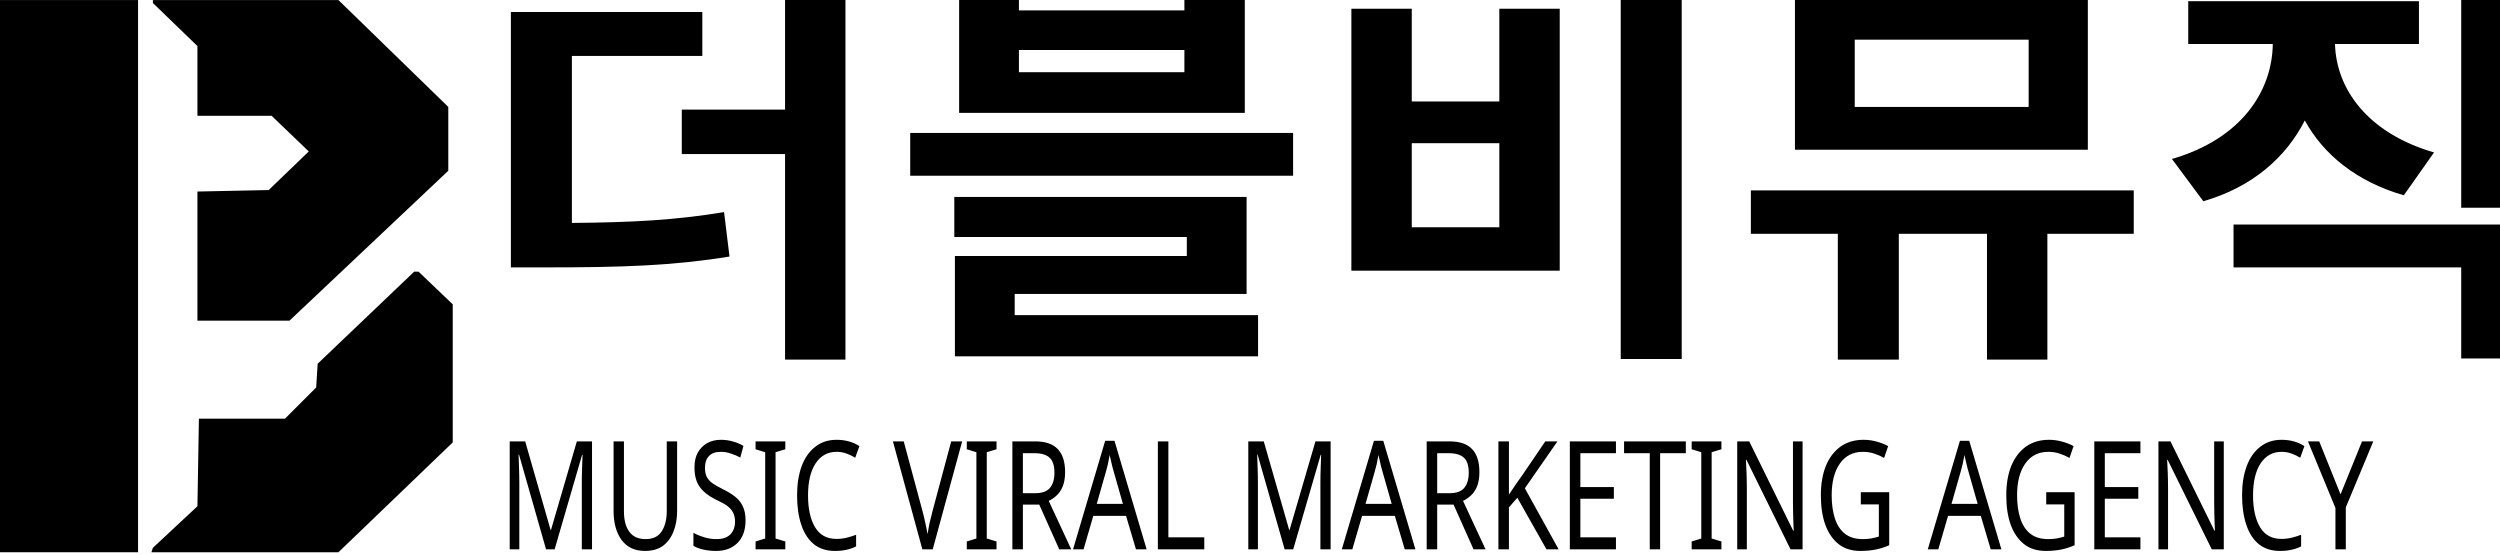
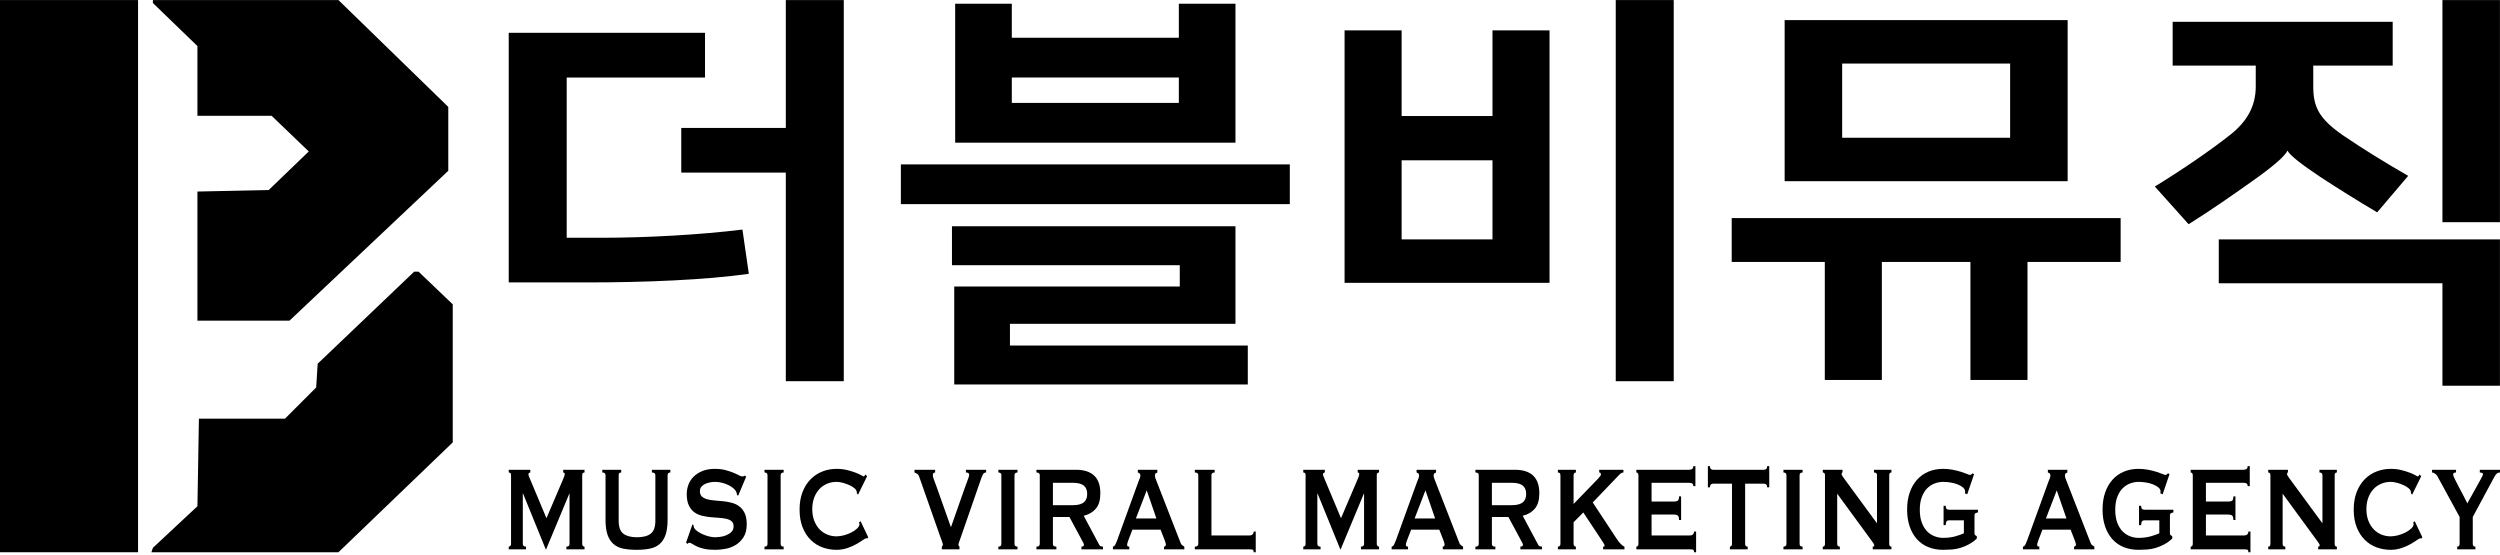
<svg xmlns="http://www.w3.org/2000/svg" width="100%" height="100%" viewBox="0 0 1200 266" version="1.1" xml:space="preserve" style="fill-rule:evenodd;clip-rule:evenodd;stroke-linejoin:round;stroke-miterlimit:2;">
  <g transform="matrix(1.160026,0,0,1.160026,-364.2482,-460.7906)">
    <g transform="matrix(0.614218,0,0,0.614218,97.1812,223.4209)">
      <path d="M658,488L635,466L632,466L567,528L566,544L545,565L487,565L486,624L456,652L455,655L581,655L658,581L658,488Z" />
    </g>
    <g transform="matrix(0.614218,0,0,0.614218,97.1812,223.4209)">
      <path d="M456,283L456,285L486,314L486,361L536,361L561,385L534,411L486,412L486,499L548,499L655,398L655,355L581,283L456,283Z" />
    </g>
    <g transform="matrix(0.614218,0,0,0.614218,97.1812,223.4209)">
      <rect x="353" y="283" width="93" height="372" />
    </g>
    <g transform="matrix(15.99282,0,0,14.35891,-3798.101,-11110.789)">
-       <g transform="matrix(11.81115,0,0,11.81115,323.08,810.7393)">
-             </g>
-       <text x="269.339px" y="810.739px" style="font-family:'NanumSquareOTFEB', 'NanumSquareOTF', sans-serif;font-weight:800;font-size:11.811px;">더블비뮤직</text>
+       <g transform="matrix(1,0,0,1,269.339,810.739)">
+         <path d="M0.945,-1.146L3.012,-1.146C4.453,-1.146 6.047,-1.217 7.157,-1.394L6.992,-2.669C5.882,-2.516 4.488,-2.433 3.366,-2.433L2.445,-2.433L2.445,-7.051L6.024,-7.051L6.024,-8.339L0.945,-8.339L0.945,-1.146ZM5.409,-4.311L8.114,-4.311L8.114,1.701L9.614,1.701L9.614,-9.283L8.114,-9.283L8.114,-5.598L5.409,-5.598L5.409,-4.311Z" />
+         <path d="M12.413,-2.764L12.413,-1.642L18.307,-1.642L18.307,-1.028L12.472,-1.028L12.472,1.795L20.067,1.795L20.067,0.673L13.913,0.673L13.913,0.047L19.748,0.047L19.748,-2.764L12.413,-2.764ZM11.091,-4.547L11.091,-3.402L21.154,-3.402L21.154,-4.547L11.091,-4.547ZM19.748,-5.173L19.748,-9.177L18.283,-9.177L18.283,-8.197L13.961,-8.197L13.961,-9.177L12.496,-9.177L12.496,-5.173L19.748,-5.173ZM13.961,-7.051L18.283,-7.051L18.283,-6.319L13.961,-6.319L13.961,-7.051Z" />
+         <path d="M31.087,-9.283L29.587,-9.283L29.587,1.701L31.087,1.701L31.087,-9.283ZM27.874,-8.409L26.398,-8.409L26.398,-5.941L24.047,-5.941L24.047,-8.409L22.571,-8.409L22.571,-1.134L27.874,-1.134L27.874,-8.409ZM24.047,-4.665L26.398,-4.665L26.398,-2.386L24.047,-2.386L24.047,-4.665Z" />
+         <path d="M33.957,-8.705L33.957,-4.063L41.279,-4.063L41.279,-8.705L33.957,-8.705ZM32.587,-3L32.587,-1.736L34.996,-1.736L34.996,1.665L36.472,1.665L36.472,-1.736L38.764,-1.736L38.764,1.665L40.24,1.665L40.24,-1.736L42.65,-1.736L42.65,-3L32.587,-3ZM35.445,-7.453L39.791,-7.453L39.791,-5.315L35.445,-5.315L35.445,-7.453Z" />
+         <path d="M45.189,-1.122L50.976,-1.122L50.976,1.831L52.464,1.831L52.464,-2.386L45.189,-2.386L45.189,-1.122ZM52.464,-9.283L50.976,-9.283L50.976,-2.882L52.464,-2.882L52.464,-9.283ZM43.996,-7.394L46.146,-7.394L46.146,-6.791C46.146,-6.213 45.909,-5.776 45.496,-5.409C45,-4.972 44.279,-4.417 43.535,-3.909L44.409,-2.823C45,-3.236 45.531,-3.65 46.039,-4.051C46.583,-4.476 46.913,-4.795 46.961,-4.937L46.972,-4.937C47.02,-4.819 47.327,-4.547 47.823,-4.181C48.26,-3.862 48.768,-3.508 49.287,-3.165L50.09,-4.217C49.5,-4.594 48.898,-5.008 48.401,-5.386C47.775,-5.87 47.634,-6.213 47.634,-6.791L47.634,-7.394L49.689,-7.394L49.689,-8.657L43.996,-8.657L43.996,-7.394Z" />
+       </g>
    </g>
    <g transform="matrix(3.978149,0,0,5.217755,-551.1674,-3605.696)">
-       <g transform="matrix(12,0,0,12,477.6473,810.7393)">
-             </g>
-       <text x="269.339px" y="810.739px" style="font-family:'Copperplate';font-size:12px;">MUSIC VIRAL MARKETING AGENCY</text>
+       <g transform="matrix(1,0,0,1,269.339,810.739)">
+         <path d="M1.056,-0.216C1.12,-0.216 1.176,-0.234 1.224,-0.27C1.272,-0.306 1.296,-0.36 1.296,-0.432L1.296,-5.904C1.296,-5.976 1.272,-6.026 1.224,-6.054C1.176,-6.082 1.12,-6.096 1.056,-6.096L1.056,-6.312L3.3,-6.312L3.3,-6.096C3.26,-6.096 3.218,-6.084 3.174,-6.06C3.13,-6.036 3.108,-6 3.108,-5.952C3.108,-5.912 3.124,-5.86 3.156,-5.796C3.188,-5.732 3.224,-5.664 3.264,-5.592L4.98,-2.472L6.708,-5.556C6.764,-5.66 6.806,-5.742 6.834,-5.802C6.862,-5.862 6.876,-5.916 6.876,-5.964C6.876,-6.052 6.824,-6.096 6.72,-6.096L6.72,-6.312L8.94,-6.312L8.94,-6.096C8.876,-6.096 8.82,-6.082 8.772,-6.054C8.724,-6.026 8.7,-5.976 8.7,-5.904L8.7,-0.432C8.7,-0.36 8.724,-0.306 8.772,-0.27C8.82,-0.234 8.876,-0.216 8.94,-0.216L8.94,0L7.056,0L7.056,-0.216C7.272,-0.216 7.38,-0.288 7.38,-0.432L7.38,-4.416L7.356,-4.416L4.944,0L4.908,0L2.544,-4.428L2.52,-4.428L2.52,-0.432C2.52,-0.288 2.632,-0.216 2.856,-0.216L2.856,0L1.056,0L1.056,-0.216Z" />
+         <path d="M12.756,-6.096C12.58,-6.096 12.492,-6.024 12.492,-5.88L12.492,-2.28C12.492,-1.776 12.654,-1.43 12.978,-1.242C13.302,-1.054 13.776,-0.96 14.4,-0.96C15.024,-0.96 15.498,-1.054 15.822,-1.242C16.146,-1.43 16.308,-1.776 16.308,-2.28L16.308,-5.88C16.308,-6.024 16.188,-6.096 15.948,-6.096L15.948,-6.312L17.868,-6.312L17.868,-6.096C17.676,-6.096 17.58,-6.024 17.58,-5.88L17.58,-2.34C17.58,-1.868 17.512,-1.478 17.376,-1.17C17.24,-0.862 17.036,-0.616 16.764,-0.432C16.492,-0.248 16.154,-0.124 15.75,-0.06C15.346,0.004 14.88,0.036 14.352,0.036C13.824,0.036 13.358,0.004 12.954,-0.06C12.55,-0.124 12.212,-0.248 11.94,-0.432C11.668,-0.616 11.464,-0.862 11.328,-1.17C11.192,-1.478 11.124,-1.868 11.124,-2.34L11.124,-5.88C11.124,-6.024 11.012,-6.096 10.788,-6.096L10.788,-6.312L12.756,-6.312L12.756,-6.096Z" />
+         <path d="M20.16,-1.98L20.28,-1.92C20.28,-1.848 20.296,-1.784 20.328,-1.728C20.384,-1.632 20.494,-1.538 20.658,-1.446C20.822,-1.354 21.01,-1.272 21.222,-1.2C21.434,-1.128 21.656,-1.07 21.888,-1.026C22.12,-0.982 22.328,-0.96 22.512,-0.96C22.648,-0.96 22.824,-0.97 23.04,-0.99C23.256,-1.01 23.468,-1.052 23.676,-1.116C23.884,-1.18 24.064,-1.268 24.216,-1.38C24.368,-1.492 24.444,-1.64 24.444,-1.824C24.444,-2.008 24.374,-2.144 24.234,-2.232C24.094,-2.32 23.91,-2.384 23.682,-2.424C23.454,-2.464 23.194,-2.49 22.902,-2.502C22.61,-2.514 22.312,-2.532 22.008,-2.556C21.704,-2.58 21.406,-2.62 21.114,-2.676C20.822,-2.732 20.562,-2.826 20.334,-2.958C20.106,-3.09 19.922,-3.27 19.782,-3.498C19.642,-3.726 19.572,-4.024 19.572,-4.392C19.572,-4.64 19.63,-4.884 19.746,-5.124C19.862,-5.364 20.04,-5.576 20.28,-5.76C20.52,-5.944 20.824,-6.094 21.192,-6.21C21.56,-6.326 21.992,-6.384 22.488,-6.384C22.912,-6.384 23.28,-6.352 23.592,-6.288C23.904,-6.224 24.174,-6.156 24.402,-6.084C24.63,-6.012 24.822,-5.944 24.978,-5.88C25.134,-5.816 25.264,-5.784 25.368,-5.784C25.48,-5.784 25.56,-5.808 25.608,-5.856L25.752,-5.76L24.924,-4.26L24.804,-4.308C24.788,-4.42 24.756,-4.512 24.708,-4.584C24.644,-4.68 24.538,-4.774 24.39,-4.866C24.242,-4.958 24.068,-5.04 23.868,-5.112C23.668,-5.184 23.452,-5.242 23.22,-5.286C22.988,-5.33 22.756,-5.352 22.524,-5.352C22.348,-5.352 22.166,-5.338 21.978,-5.31C21.79,-5.282 21.62,-5.24 21.468,-5.184C21.316,-5.128 21.19,-5.054 21.09,-4.962C20.99,-4.87 20.94,-4.756 20.94,-4.62C20.94,-4.428 21.01,-4.284 21.15,-4.188C21.29,-4.092 21.474,-4.02 21.702,-3.972C21.93,-3.924 22.19,-3.892 22.482,-3.876C22.774,-3.86 23.072,-3.84 23.376,-3.816C23.68,-3.792 23.978,-3.75 24.27,-3.69C24.562,-3.63 24.822,-3.534 25.05,-3.402C25.278,-3.27 25.462,-3.092 25.602,-2.868C25.742,-2.644 25.812,-2.352 25.812,-1.992C25.812,-1.576 25.702,-1.236 25.482,-0.972C25.262,-0.708 24.988,-0.5 24.66,-0.348C24.332,-0.196 23.978,-0.094 23.598,-0.042C23.218,0.01 22.864,0.036 22.536,0.036C22.08,0.036 21.698,0.01 21.39,-0.042C21.082,-0.094 20.826,-0.158 20.622,-0.234C20.418,-0.31 20.256,-0.378 20.136,-0.438C20.016,-0.498 19.912,-0.528 19.824,-0.528C19.768,-0.528 19.716,-0.496 19.668,-0.432L19.5,-0.528L20.16,-1.98Z" />
+         <path d="M27.66,-0.216C27.868,-0.216 27.972,-0.288 27.972,-0.432L27.972,-5.88C27.972,-6.024 27.868,-6.096 27.66,-6.096L27.66,-6.312L29.652,-6.312L29.652,-6.096C29.444,-6.096 29.34,-6.024 29.34,-5.88L29.34,-0.432C29.34,-0.288 29.444,-0.216 29.652,-0.216L29.652,0L27.66,0L27.66,-0.216Z" />
+         <path d="M38.352,-0.864C38.328,-0.864 38.306,-0.866 38.286,-0.87C38.266,-0.874 38.244,-0.876 38.22,-0.876C38.172,-0.876 38.058,-0.828 37.878,-0.732C37.698,-0.636 37.47,-0.528 37.194,-0.408C36.918,-0.288 36.604,-0.184 36.252,-0.096C35.9,-0.008 35.532,0.036 35.148,0.036C34.644,0.036 34.16,-0.028 33.696,-0.156C33.232,-0.284 32.822,-0.482 32.466,-0.75C32.11,-1.018 31.828,-1.352 31.62,-1.752C31.412,-2.152 31.308,-2.62 31.308,-3.156C31.308,-3.684 31.412,-4.15 31.62,-4.554C31.828,-4.958 32.11,-5.296 32.466,-5.568C32.822,-5.84 33.232,-6.044 33.696,-6.18C34.16,-6.316 34.644,-6.384 35.148,-6.384C35.556,-6.384 35.926,-6.352 36.258,-6.288C36.59,-6.224 36.88,-6.156 37.128,-6.084C37.376,-6.012 37.572,-5.944 37.716,-5.88C37.86,-5.816 37.948,-5.784 37.98,-5.784C38.02,-5.784 38.054,-5.804 38.082,-5.844C38.11,-5.884 38.132,-5.916 38.148,-5.94L38.328,-5.796L37.392,-4.344L37.272,-4.428C37.272,-4.452 37.27,-4.476 37.266,-4.5C37.262,-4.524 37.256,-4.552 37.248,-4.584C37.232,-4.672 37.152,-4.762 37.008,-4.854C36.864,-4.946 36.686,-5.028 36.474,-5.1C36.262,-5.172 36.038,-5.232 35.802,-5.28C35.566,-5.328 35.348,-5.352 35.148,-5.352C34.812,-5.352 34.49,-5.304 34.182,-5.208C33.874,-5.112 33.606,-4.972 33.378,-4.788C33.15,-4.604 32.968,-4.378 32.832,-4.11C32.696,-3.842 32.628,-3.536 32.628,-3.192C32.628,-2.848 32.696,-2.542 32.832,-2.274C32.968,-2.006 33.15,-1.78 33.378,-1.596C33.606,-1.412 33.874,-1.272 34.182,-1.176C34.49,-1.08 34.812,-1.032 35.148,-1.032C35.404,-1.032 35.672,-1.062 35.952,-1.122C36.232,-1.182 36.488,-1.258 36.72,-1.35C36.952,-1.442 37.146,-1.546 37.302,-1.662C37.458,-1.778 37.536,-1.888 37.536,-1.992C37.536,-2.048 37.52,-2.096 37.488,-2.136L37.656,-2.232L38.448,-0.96L38.352,-0.864Z" />
+         <path d="M50.712,-6.096C50.552,-6.096 50.436,-6.038 50.364,-5.922C50.292,-5.806 50.24,-5.712 50.208,-5.64L48.084,-0.972C48.012,-0.812 47.952,-0.684 47.904,-0.588C47.856,-0.492 47.832,-0.424 47.832,-0.384C47.832,-0.344 47.842,-0.312 47.862,-0.288C47.882,-0.264 47.908,-0.24 47.94,-0.216L47.94,0L46.104,0L46.104,-0.216C46.176,-0.248 46.212,-0.304 46.212,-0.384C46.212,-0.424 46.182,-0.506 46.122,-0.63C46.062,-0.754 45.988,-0.908 45.9,-1.092L43.74,-5.784C43.7,-5.872 43.644,-5.936 43.572,-5.976C43.5,-6.016 43.396,-6.056 43.26,-6.096L43.26,-6.312L45.408,-6.312L45.408,-6.096C45.352,-6.096 45.298,-6.082 45.246,-6.054C45.194,-6.026 45.168,-5.972 45.168,-5.892C45.168,-5.804 45.202,-5.692 45.27,-5.556C45.338,-5.42 45.42,-5.252 45.516,-5.052L47.052,-1.752L48.552,-5.004C48.648,-5.212 48.738,-5.398 48.822,-5.562C48.906,-5.726 48.948,-5.84 48.948,-5.904C48.948,-6.032 48.836,-6.096 48.612,-6.096L48.612,-6.312L50.712,-6.312L50.712,-6.096Z" />
+         <path d="M51.984,-0.216C52.192,-0.216 52.296,-0.288 52.296,-0.432L52.296,-5.88C52.296,-6.024 52.192,-6.096 51.984,-6.096L51.984,-6.312L53.976,-6.312L53.976,-6.096C53.768,-6.096 53.664,-6.024 53.664,-5.88L53.664,-0.432C53.664,-0.288 53.768,-0.216 53.976,-0.216L53.976,0L51.984,0L51.984,-0.216Z" />
+         <path d="M59.736,-3.504C60.024,-3.504 60.264,-3.526 60.456,-3.57C60.648,-3.614 60.8,-3.676 60.912,-3.756C61.024,-3.836 61.104,-3.93 61.152,-4.038C61.2,-4.146 61.224,-4.264 61.224,-4.392C61.224,-4.52 61.2,-4.638 61.152,-4.746C61.104,-4.854 61.024,-4.948 60.912,-5.028C60.8,-5.108 60.648,-5.17 60.456,-5.214C60.264,-5.258 60.024,-5.28 59.736,-5.28L57.66,-5.28L57.66,-3.504L59.736,-3.504ZM60.048,-6.312C60.432,-6.312 60.78,-6.278 61.092,-6.21C61.404,-6.142 61.672,-6.034 61.896,-5.886C62.12,-5.738 62.292,-5.546 62.412,-5.31C62.532,-5.074 62.592,-4.784 62.592,-4.44C62.592,-3.912 62.436,-3.508 62.124,-3.228C61.812,-2.948 61.392,-2.76 60.864,-2.664L62.46,-0.384C62.516,-0.304 62.582,-0.256 62.658,-0.24C62.734,-0.224 62.804,-0.216 62.868,-0.216L62.868,0L60.624,0L60.624,-0.216C60.696,-0.216 60.758,-0.228 60.81,-0.252C60.862,-0.276 60.888,-0.308 60.888,-0.348C60.888,-0.388 60.872,-0.434 60.84,-0.486C60.808,-0.538 60.76,-0.608 60.696,-0.696L59.376,-2.568L57.66,-2.568L57.66,-0.432C57.66,-0.36 57.686,-0.306 57.738,-0.27C57.79,-0.234 57.884,-0.216 58.02,-0.216L58.02,0L55.944,0L55.944,-0.216C56.176,-0.216 56.292,-0.288 56.292,-0.432L56.292,-5.88C56.292,-6.024 56.176,-6.096 55.944,-6.096L55.944,-6.312L60.048,-6.312Z" />
+         <path d="M68.424,-2.448L67.416,-4.68L66.288,-2.448L68.424,-2.448ZM63.9,-0.216C64.004,-0.232 64.086,-0.284 64.146,-0.372C64.206,-0.46 64.264,-0.56 64.32,-0.672L66.54,-5.34C66.596,-5.444 66.646,-5.54 66.69,-5.628C66.734,-5.716 66.756,-5.792 66.756,-5.856C66.756,-5.936 66.728,-5.992 66.672,-6.024C66.616,-6.056 66.556,-6.08 66.492,-6.096L66.492,-6.312L68.52,-6.312L68.52,-6.096C68.464,-6.08 68.408,-6.058 68.352,-6.03C68.296,-6.002 68.268,-5.944 68.268,-5.856C68.268,-5.792 68.282,-5.728 68.31,-5.664C68.338,-5.6 68.38,-5.516 68.436,-5.412L70.932,-0.528C70.972,-0.44 71.026,-0.376 71.094,-0.336C71.162,-0.296 71.24,-0.256 71.328,-0.216L71.328,0L69.216,0L69.216,-0.216C69.248,-0.216 69.288,-0.228 69.336,-0.252C69.384,-0.276 69.408,-0.312 69.408,-0.36C69.408,-0.44 69.376,-0.544 69.312,-0.672L68.856,-1.56L65.928,-1.56L65.496,-0.708C65.416,-0.54 65.376,-0.42 65.376,-0.348C65.376,-0.26 65.452,-0.216 65.604,-0.216L65.604,0L63.9,0L63.9,-0.216Z" />
+         <path d="M78.54,0.228C78.54,0.108 78.502,0.04 78.426,0.024C78.35,0.008 78.252,0 78.132,0L72.42,0L72.42,-0.216C72.66,-0.216 72.78,-0.288 72.78,-0.432L72.78,-5.88C72.78,-6.024 72.66,-6.096 72.42,-6.096L72.42,-6.312L74.484,-6.312L74.484,-6.096C74.26,-6.096 74.148,-6.024 74.148,-5.88L74.148,-1.104L78.132,-1.104C78.252,-1.104 78.35,-1.132 78.426,-1.188C78.502,-1.244 78.54,-1.32 78.54,-1.416L78.756,-1.416L78.756,0.228L78.54,0.228Z" />
+         <path d="M83.7,-0.216C83.764,-0.216 83.82,-0.234 83.868,-0.27C83.916,-0.306 83.94,-0.36 83.94,-0.432L83.94,-5.904C83.94,-5.976 83.916,-6.026 83.868,-6.054C83.82,-6.082 83.764,-6.096 83.7,-6.096L83.7,-6.312L85.944,-6.312L85.944,-6.096C85.904,-6.096 85.862,-6.084 85.818,-6.06C85.774,-6.036 85.752,-6 85.752,-5.952C85.752,-5.912 85.768,-5.86 85.8,-5.796C85.832,-5.732 85.868,-5.664 85.908,-5.592L87.624,-2.472L89.352,-5.556C89.408,-5.66 89.45,-5.742 89.478,-5.802C89.506,-5.862 89.52,-5.916 89.52,-5.964C89.52,-6.052 89.468,-6.096 89.364,-6.096L89.364,-6.312L91.584,-6.312L91.584,-6.096C91.52,-6.096 91.464,-6.082 91.416,-6.054C91.368,-6.026 91.344,-5.976 91.344,-5.904L91.344,-0.432C91.344,-0.36 91.368,-0.306 91.416,-0.27C91.464,-0.234 91.52,-0.216 91.584,-0.216L91.584,0L89.7,0L89.7,-0.216C89.916,-0.216 90.024,-0.288 90.024,-0.432L90.024,-4.416L90,-4.416L87.588,0L87.552,0L85.188,-4.428L85.164,-4.428L85.164,-0.432C85.164,-0.288 85.276,-0.216 85.5,-0.216L85.5,0L83.7,0L83.7,-0.216Z" />
+         <path d="M97.416,-2.448L96.408,-4.68L95.28,-2.448L97.416,-2.448ZM92.892,-0.216C92.996,-0.232 93.078,-0.284 93.138,-0.372C93.198,-0.46 93.256,-0.56 93.312,-0.672L95.532,-5.34C95.588,-5.444 95.638,-5.54 95.682,-5.628C95.726,-5.716 95.748,-5.792 95.748,-5.856C95.748,-5.936 95.72,-5.992 95.664,-6.024C95.608,-6.056 95.548,-6.08 95.484,-6.096L95.484,-6.312L97.512,-6.312L97.512,-6.096C97.456,-6.08 97.4,-6.058 97.344,-6.03C97.288,-6.002 97.26,-5.944 97.26,-5.856C97.26,-5.792 97.274,-5.728 97.302,-5.664C97.33,-5.6 97.372,-5.516 97.428,-5.412L99.924,-0.528C99.964,-0.44 100.018,-0.376 100.086,-0.336C100.154,-0.296 100.232,-0.256 100.32,-0.216L100.32,0L98.208,0L98.208,-0.216C98.24,-0.216 98.28,-0.228 98.328,-0.252C98.376,-0.276 98.4,-0.312 98.4,-0.36C98.4,-0.44 98.368,-0.544 98.304,-0.672L97.848,-1.56L94.92,-1.56L94.488,-0.708C94.408,-0.54 94.368,-0.42 94.368,-0.348C94.368,-0.26 94.444,-0.216 94.596,-0.216L94.596,0L92.892,0L92.892,-0.216Z" />
+         <path d="M105.396,-3.504C105.684,-3.504 105.924,-3.526 106.116,-3.57C106.308,-3.614 106.46,-3.676 106.572,-3.756C106.684,-3.836 106.764,-3.93 106.812,-4.038C106.86,-4.146 106.884,-4.264 106.884,-4.392C106.884,-4.52 106.86,-4.638 106.812,-4.746C106.764,-4.854 106.684,-4.948 106.572,-5.028C106.46,-5.108 106.308,-5.17 106.116,-5.214C105.924,-5.258 105.684,-5.28 105.396,-5.28L103.32,-5.28L103.32,-3.504L105.396,-3.504ZM105.708,-6.312C106.092,-6.312 106.44,-6.278 106.752,-6.21C107.064,-6.142 107.332,-6.034 107.556,-5.886C107.78,-5.738 107.952,-5.546 108.072,-5.31C108.192,-5.074 108.252,-4.784 108.252,-4.44C108.252,-3.912 108.096,-3.508 107.784,-3.228C107.472,-2.948 107.052,-2.76 106.524,-2.664L108.12,-0.384C108.176,-0.304 108.242,-0.256 108.318,-0.24C108.394,-0.224 108.464,-0.216 108.528,-0.216L108.528,0L106.284,0L106.284,-0.216C106.356,-0.216 106.418,-0.228 106.47,-0.252C106.522,-0.276 106.548,-0.308 106.548,-0.348C106.548,-0.388 106.532,-0.434 106.5,-0.486C106.468,-0.538 106.42,-0.608 106.356,-0.696L105.036,-2.568L103.32,-2.568L103.32,-0.432C103.32,-0.36 103.346,-0.306 103.398,-0.27C103.45,-0.234 103.544,-0.216 103.68,-0.216L103.68,0L101.604,0L101.604,-0.216C101.836,-0.216 101.952,-0.288 101.952,-0.432L101.952,-5.88C101.952,-6.024 101.836,-6.096 101.604,-6.096L101.604,-6.312L105.708,-6.312Z" />
+         <path d="M111.816,-0.432C111.816,-0.36 111.84,-0.306 111.888,-0.27C111.936,-0.234 111.992,-0.216 112.056,-0.216L112.056,0L110.184,0L110.184,-0.216C110.36,-0.216 110.448,-0.288 110.448,-0.432L110.448,-5.88C110.448,-6.024 110.36,-6.096 110.184,-6.096L110.184,-6.312L112.056,-6.312L112.056,-6.096C111.992,-6.096 111.936,-6.078 111.888,-6.042C111.84,-6.006 111.816,-5.952 111.816,-5.88L111.816,-3.6L114.3,-5.556C114.412,-5.652 114.5,-5.73 114.564,-5.79C114.628,-5.85 114.66,-5.9 114.66,-5.94C114.66,-5.996 114.642,-6.036 114.606,-6.06C114.57,-6.084 114.528,-6.096 114.48,-6.096L114.48,-6.312L117,-6.312L117,-6.096C116.856,-6.096 116.712,-6.036 116.568,-5.916L113.808,-3.72L116.328,-0.804C116.432,-0.684 116.554,-0.566 116.694,-0.45C116.834,-0.334 116.972,-0.256 117.108,-0.216L117.108,0L114.888,0L114.888,-0.216C114.992,-0.216 115.044,-0.244 115.044,-0.3C115.044,-0.34 114.988,-0.428 114.876,-0.564L112.824,-2.928L111.816,-2.148L111.816,-0.432Z" />
+         <path d="M124.272,-5.016C124.272,-5.104 124.238,-5.17 124.17,-5.214C124.102,-5.258 123.984,-5.28 123.816,-5.28L119.928,-5.28L119.928,-3.792L122.28,-3.792C122.44,-3.792 122.564,-3.814 122.652,-3.858C122.74,-3.902 122.784,-4.016 122.784,-4.2L123,-4.2L123,-2.328L122.784,-2.328C122.784,-2.512 122.74,-2.63 122.652,-2.682C122.564,-2.734 122.44,-2.76 122.28,-2.76L119.928,-2.76L119.928,-1.104L123.936,-1.104C124.056,-1.104 124.154,-1.132 124.23,-1.188C124.306,-1.244 124.344,-1.32 124.344,-1.416L124.56,-1.416L124.56,0.228L124.344,0.228C124.344,0.108 124.306,0.04 124.23,0.024C124.154,0.008 124.056,0 123.936,0L118.344,0L118.344,-0.216C118.4,-0.216 118.45,-0.234 118.494,-0.27C118.538,-0.306 118.56,-0.36 118.56,-0.432L118.56,-5.88C118.56,-5.952 118.538,-6.006 118.494,-6.042C118.45,-6.078 118.4,-6.096 118.344,-6.096L118.344,-6.312L123.816,-6.312C123.984,-6.312 124.102,-6.338 124.17,-6.39C124.238,-6.442 124.272,-6.512 124.272,-6.6L124.488,-6.6L124.488,-5.016L124.272,-5.016Z" />
+         <path d="M129.66,-0.432C129.66,-0.288 129.748,-0.216 129.924,-0.216L129.924,0L128.076,0L128.076,-0.216C128.132,-0.216 128.182,-0.234 128.226,-0.27C128.27,-0.306 128.292,-0.36 128.292,-0.432L128.292,-5.208L126.312,-5.208C126.24,-5.208 126.17,-5.188 126.102,-5.148C126.034,-5.108 126,-5.032 126,-4.92L125.784,-4.92L125.784,-6.6L126,-6.6C126,-6.488 126.034,-6.412 126.102,-6.372C126.17,-6.332 126.24,-6.312 126.312,-6.312L131.64,-6.312C131.712,-6.312 131.782,-6.332 131.85,-6.372C131.918,-6.412 131.952,-6.488 131.952,-6.6L132.168,-6.6L132.168,-4.92L131.952,-4.92C131.952,-5.032 131.918,-5.108 131.85,-5.148C131.782,-5.188 131.712,-5.208 131.64,-5.208L129.66,-5.208L129.66,-0.432Z" />
+         <path d="M133.644,-0.216C133.852,-0.216 133.956,-0.288 133.956,-0.432L133.956,-5.88C133.956,-6.024 133.852,-6.096 133.644,-6.096L133.644,-6.312L135.636,-6.312L135.636,-6.096C135.428,-6.096 135.324,-6.024 135.324,-5.88L135.324,-0.432C135.324,-0.288 135.428,-0.216 135.636,-0.216L135.636,0L133.644,0L133.644,-0.216Z" />
+         <path d="M137.736,-0.216C137.888,-0.216 137.964,-0.288 137.964,-0.432L137.964,-5.88C137.964,-6.024 137.888,-6.096 137.736,-6.096L137.736,-6.312L139.788,-6.312L139.788,-6.096C139.724,-6.096 139.692,-6.056 139.692,-5.976C139.692,-5.912 139.772,-5.8 139.932,-5.64L143.376,-2.064L143.376,-5.88C143.376,-6.024 143.272,-6.096 143.064,-6.096L143.064,-6.312L144.876,-6.312L144.876,-6.096C144.724,-6.096 144.648,-6.024 144.648,-5.88L144.648,-0.432C144.648,-0.288 144.724,-0.216 144.876,-0.216L144.876,0L142.932,0L142.932,-0.216C143.036,-0.216 143.088,-0.252 143.088,-0.324C143.088,-0.38 143.024,-0.472 142.896,-0.6L139.236,-4.416L139.236,-0.432C139.236,-0.288 139.328,-0.216 139.512,-0.216L139.512,0L137.736,0L137.736,-0.216Z" />
+         <path d="M152.76,-4.368L152.52,-4.44C152.536,-4.488 152.544,-4.536 152.544,-4.584C152.544,-4.704 152.47,-4.812 152.322,-4.908C152.174,-5.004 151.986,-5.086 151.758,-5.154C151.53,-5.222 151.282,-5.272 151.014,-5.304C150.746,-5.336 150.492,-5.352 150.252,-5.352C149.956,-5.352 149.662,-5.31 149.37,-5.226C149.078,-5.142 148.818,-5.012 148.59,-4.836C148.362,-4.66 148.178,-4.432 148.038,-4.152C147.898,-3.872 147.828,-3.532 147.828,-3.132C147.828,-2.74 147.898,-2.402 148.038,-2.118C148.178,-1.834 148.362,-1.604 148.59,-1.428C148.818,-1.252 149.078,-1.122 149.37,-1.038C149.662,-0.954 149.956,-0.912 150.252,-0.912C150.708,-0.912 151.118,-0.95 151.482,-1.026C151.846,-1.102 152.156,-1.184 152.412,-1.272L152.412,-2.304L150.876,-2.304C150.764,-2.304 150.68,-2.28 150.624,-2.232C150.568,-2.184 150.532,-2.08 150.516,-1.92L150.3,-1.92L150.3,-3.456L150.516,-3.456C150.532,-3.32 150.568,-3.234 150.624,-3.198C150.68,-3.162 150.764,-3.144 150.876,-3.144L153.876,-3.144L153.876,-2.928C153.716,-2.904 153.616,-2.876 153.576,-2.844C153.536,-2.812 153.516,-2.744 153.516,-2.64L153.516,-1.284C153.516,-1.204 153.54,-1.152 153.588,-1.128C153.636,-1.104 153.692,-1.076 153.756,-1.044L153.756,-0.852C153.492,-0.668 153.214,-0.516 152.922,-0.396C152.63,-0.276 152.334,-0.182 152.034,-0.114C151.734,-0.046 151.434,-0.004 151.134,0.012C150.834,0.028 150.54,0.036 150.252,0.036C149.692,0.036 149.182,-0.034 148.722,-0.174C148.262,-0.314 147.868,-0.522 147.54,-0.798C147.212,-1.074 146.958,-1.41 146.778,-1.806C146.598,-2.202 146.508,-2.652 146.508,-3.156C146.508,-3.66 146.598,-4.11 146.778,-4.506C146.958,-4.902 147.212,-5.24 147.54,-5.52C147.868,-5.8 148.262,-6.014 148.722,-6.162C149.182,-6.31 149.692,-6.384 150.252,-6.384C150.604,-6.384 150.94,-6.36 151.26,-6.312C151.58,-6.264 151.864,-6.21 152.112,-6.15C152.36,-6.09 152.566,-6.034 152.73,-5.982C152.894,-5.93 152.996,-5.904 153.036,-5.904C153.108,-5.904 153.164,-5.92 153.204,-5.952C153.244,-5.984 153.284,-6.012 153.324,-6.036L153.468,-5.952L152.76,-4.368Z" />
+         <path d="M163.08,-2.448L162.072,-4.68L160.944,-2.448L163.08,-2.448ZM158.556,-0.216C158.66,-0.232 158.742,-0.284 158.802,-0.372C158.862,-0.46 158.92,-0.56 158.976,-0.672L161.196,-5.34C161.252,-5.444 161.302,-5.54 161.346,-5.628C161.39,-5.716 161.412,-5.792 161.412,-5.856C161.412,-5.936 161.384,-5.992 161.328,-6.024C161.272,-6.056 161.212,-6.08 161.148,-6.096L161.148,-6.312L163.176,-6.312L163.176,-6.096C163.12,-6.08 163.064,-6.058 163.008,-6.03C162.952,-6.002 162.924,-5.944 162.924,-5.856C162.924,-5.792 162.938,-5.728 162.966,-5.664C162.994,-5.6 163.036,-5.516 163.092,-5.412L165.588,-0.528C165.628,-0.44 165.682,-0.376 165.75,-0.336C165.818,-0.296 165.896,-0.256 165.984,-0.216L165.984,0L163.872,0L163.872,-0.216C163.904,-0.216 163.944,-0.228 163.992,-0.252C164.04,-0.276 164.064,-0.312 164.064,-0.36C164.064,-0.44 164.032,-0.544 163.968,-0.672L163.512,-1.56L160.584,-1.56L160.152,-0.708C160.072,-0.54 160.032,-0.42 160.032,-0.348C160.032,-0.26 160.108,-0.216 160.26,-0.216L160.26,0L158.556,0L158.556,-0.216Z" />
+         <path d="M173.088,-4.368L172.848,-4.44C172.864,-4.488 172.872,-4.536 172.872,-4.584C172.872,-4.704 172.798,-4.812 172.65,-4.908C172.502,-5.004 172.314,-5.086 172.086,-5.154C171.858,-5.222 171.61,-5.272 171.342,-5.304C171.074,-5.336 170.82,-5.352 170.58,-5.352C170.284,-5.352 169.99,-5.31 169.698,-5.226C169.406,-5.142 169.146,-5.012 168.918,-4.836C168.69,-4.66 168.506,-4.432 168.366,-4.152C168.226,-3.872 168.156,-3.532 168.156,-3.132C168.156,-2.74 168.226,-2.402 168.366,-2.118C168.506,-1.834 168.69,-1.604 168.918,-1.428C169.146,-1.252 169.406,-1.122 169.698,-1.038C169.99,-0.954 170.284,-0.912 170.58,-0.912C171.036,-0.912 171.446,-0.95 171.81,-1.026C172.174,-1.102 172.484,-1.184 172.74,-1.272L172.74,-2.304L171.204,-2.304C171.092,-2.304 171.008,-2.28 170.952,-2.232C170.896,-2.184 170.86,-2.08 170.844,-1.92L170.628,-1.92L170.628,-3.456L170.844,-3.456C170.86,-3.32 170.896,-3.234 170.952,-3.198C171.008,-3.162 171.092,-3.144 171.204,-3.144L174.204,-3.144L174.204,-2.928C174.044,-2.904 173.944,-2.876 173.904,-2.844C173.864,-2.812 173.844,-2.744 173.844,-2.64L173.844,-1.284C173.844,-1.204 173.868,-1.152 173.916,-1.128C173.964,-1.104 174.02,-1.076 174.084,-1.044L174.084,-0.852C173.82,-0.668 173.542,-0.516 173.25,-0.396C172.958,-0.276 172.662,-0.182 172.362,-0.114C172.062,-0.046 171.762,-0.004 171.462,0.012C171.162,0.028 170.868,0.036 170.58,0.036C170.02,0.036 169.51,-0.034 169.05,-0.174C168.59,-0.314 168.196,-0.522 167.868,-0.798C167.54,-1.074 167.286,-1.41 167.106,-1.806C166.926,-2.202 166.836,-2.652 166.836,-3.156C166.836,-3.66 166.926,-4.11 167.106,-4.506C167.286,-4.902 167.54,-5.24 167.868,-5.52C168.196,-5.8 168.59,-6.014 169.05,-6.162C169.51,-6.31 170.02,-6.384 170.58,-6.384C170.932,-6.384 171.268,-6.36 171.588,-6.312C171.908,-6.264 172.192,-6.21 172.44,-6.15C172.688,-6.09 172.894,-6.034 173.058,-5.982C173.222,-5.93 173.324,-5.904 173.364,-5.904C173.436,-5.904 173.492,-5.92 173.532,-5.952C173.572,-5.984 173.612,-6.012 173.652,-6.036L173.796,-5.952L173.088,-4.368Z" />
+         <path d="M181.932,-5.016C181.932,-5.104 181.898,-5.17 181.83,-5.214C181.762,-5.258 181.644,-5.28 181.476,-5.28L177.588,-5.28L177.588,-3.792L179.94,-3.792C180.1,-3.792 180.224,-3.814 180.312,-3.858C180.4,-3.902 180.444,-4.016 180.444,-4.2L180.66,-4.2L180.66,-2.328L180.444,-2.328C180.444,-2.512 180.4,-2.63 180.312,-2.682C180.224,-2.734 180.1,-2.76 179.94,-2.76L177.588,-2.76L177.588,-1.104L181.596,-1.104C181.716,-1.104 181.814,-1.132 181.89,-1.188C181.966,-1.244 182.004,-1.32 182.004,-1.416L182.22,-1.416L182.22,0.228L182.004,0.228C182.004,0.108 181.966,0.04 181.89,0.024C181.814,0.008 181.716,0 181.596,0L176.004,0L176.004,-0.216C176.06,-0.216 176.11,-0.234 176.154,-0.27C176.198,-0.306 176.22,-0.36 176.22,-0.432L176.22,-5.88C176.22,-5.952 176.198,-6.006 176.154,-6.042C176.11,-6.078 176.06,-6.096 176.004,-6.096L176.004,-6.312L181.476,-6.312C181.644,-6.312 181.762,-6.338 181.83,-6.39C181.898,-6.442 181.932,-6.512 181.932,-6.6L182.148,-6.6L182.148,-5.016L181.932,-5.016Z" />
+         <path d="M184.068,-0.216C184.22,-0.216 184.296,-0.288 184.296,-0.432L184.296,-5.88C184.296,-6.024 184.22,-6.096 184.068,-6.096L184.068,-6.312L186.12,-6.312L186.12,-6.096C186.056,-6.096 186.024,-6.056 186.024,-5.976C186.024,-5.912 186.104,-5.8 186.264,-5.64L189.708,-2.064L189.708,-5.88C189.708,-6.024 189.604,-6.096 189.396,-6.096L189.396,-6.312L191.208,-6.312L191.208,-6.096C191.056,-6.096 190.98,-6.024 190.98,-5.88L190.98,-0.432C190.98,-0.288 191.056,-0.216 191.208,-0.216L191.208,0L189.264,0L189.264,-0.216C189.368,-0.216 189.42,-0.252 189.42,-0.324C189.42,-0.38 189.356,-0.472 189.228,-0.6L185.568,-4.416L185.568,-0.432C185.568,-0.288 185.66,-0.216 185.844,-0.216L185.844,0L184.068,0L184.068,-0.216Z" />
+         <path d="M200.004,-0.864C199.98,-0.864 199.958,-0.866 199.938,-0.87C199.918,-0.874 199.896,-0.876 199.872,-0.876C199.824,-0.876 199.71,-0.828 199.53,-0.732C199.35,-0.636 199.122,-0.528 198.846,-0.408C198.57,-0.288 198.256,-0.184 197.904,-0.096C197.552,-0.008 197.184,0.036 196.8,0.036C196.296,0.036 195.812,-0.028 195.348,-0.156C194.884,-0.284 194.474,-0.482 194.118,-0.75C193.762,-1.018 193.48,-1.352 193.272,-1.752C193.064,-2.152 192.96,-2.62 192.96,-3.156C192.96,-3.684 193.064,-4.15 193.272,-4.554C193.48,-4.958 193.762,-5.296 194.118,-5.568C194.474,-5.84 194.884,-6.044 195.348,-6.18C195.812,-6.316 196.296,-6.384 196.8,-6.384C197.208,-6.384 197.578,-6.352 197.91,-6.288C198.242,-6.224 198.532,-6.156 198.78,-6.084C199.028,-6.012 199.224,-5.944 199.368,-5.88C199.512,-5.816 199.6,-5.784 199.632,-5.784C199.672,-5.784 199.706,-5.804 199.734,-5.844C199.762,-5.884 199.784,-5.916 199.8,-5.94L199.98,-5.796L199.044,-4.344L198.924,-4.428C198.924,-4.452 198.922,-4.476 198.918,-4.5C198.914,-4.524 198.908,-4.552 198.9,-4.584C198.884,-4.672 198.804,-4.762 198.66,-4.854C198.516,-4.946 198.338,-5.028 198.126,-5.1C197.914,-5.172 197.69,-5.232 197.454,-5.28C197.218,-5.328 197,-5.352 196.8,-5.352C196.464,-5.352 196.142,-5.304 195.834,-5.208C195.526,-5.112 195.258,-4.972 195.03,-4.788C194.802,-4.604 194.62,-4.378 194.484,-4.11C194.348,-3.842 194.28,-3.536 194.28,-3.192C194.28,-2.848 194.348,-2.542 194.484,-2.274C194.62,-2.006 194.802,-1.78 195.03,-1.596C195.258,-1.412 195.526,-1.272 195.834,-1.176C196.142,-1.08 196.464,-1.032 196.8,-1.032C197.056,-1.032 197.324,-1.062 197.604,-1.122C197.884,-1.182 198.14,-1.258 198.372,-1.35C198.604,-1.442 198.798,-1.546 198.954,-1.662C199.11,-1.778 199.188,-1.888 199.188,-1.992C199.188,-2.048 199.172,-2.096 199.14,-2.136L199.308,-2.232L200.1,-0.96L200.004,-0.864Z" />
+         <path d="M203.604,-6.312L203.604,-6.096C203.532,-6.096 203.464,-6.086 203.4,-6.066C203.336,-6.046 203.304,-5.996 203.304,-5.916C203.304,-5.868 203.362,-5.754 203.478,-5.574C203.594,-5.394 203.73,-5.19 203.886,-4.962C204.042,-4.734 204.204,-4.5 204.372,-4.26C204.54,-4.02 204.676,-3.816 204.78,-3.648L206.184,-5.58C206.248,-5.676 206.3,-5.752 206.34,-5.808C206.38,-5.864 206.4,-5.916 206.4,-5.964C206.4,-6.02 206.362,-6.056 206.286,-6.072C206.21,-6.088 206.14,-6.096 206.076,-6.096L206.076,-6.312L208.176,-6.312L208.176,-6.096C208.112,-6.096 208.052,-6.09 207.996,-6.078C207.94,-6.066 207.882,-6.038 207.822,-5.994C207.762,-5.95 207.698,-5.886 207.63,-5.802C207.562,-5.718 207.48,-5.604 207.384,-5.46L205.344,-2.568L205.344,-0.432C205.344,-0.288 205.436,-0.216 205.62,-0.216L205.62,0L203.724,0L203.724,-0.216C203.796,-0.216 203.856,-0.234 203.904,-0.27C203.952,-0.306 203.976,-0.36 203.976,-0.432L203.976,-2.568L201.66,-5.808C201.604,-5.888 201.518,-5.956 201.402,-6.012C201.286,-6.068 201.188,-6.096 201.108,-6.096L201.108,-6.312L203.604,-6.312Z" />
+       </g>
    </g>
  </g>
</svg>
